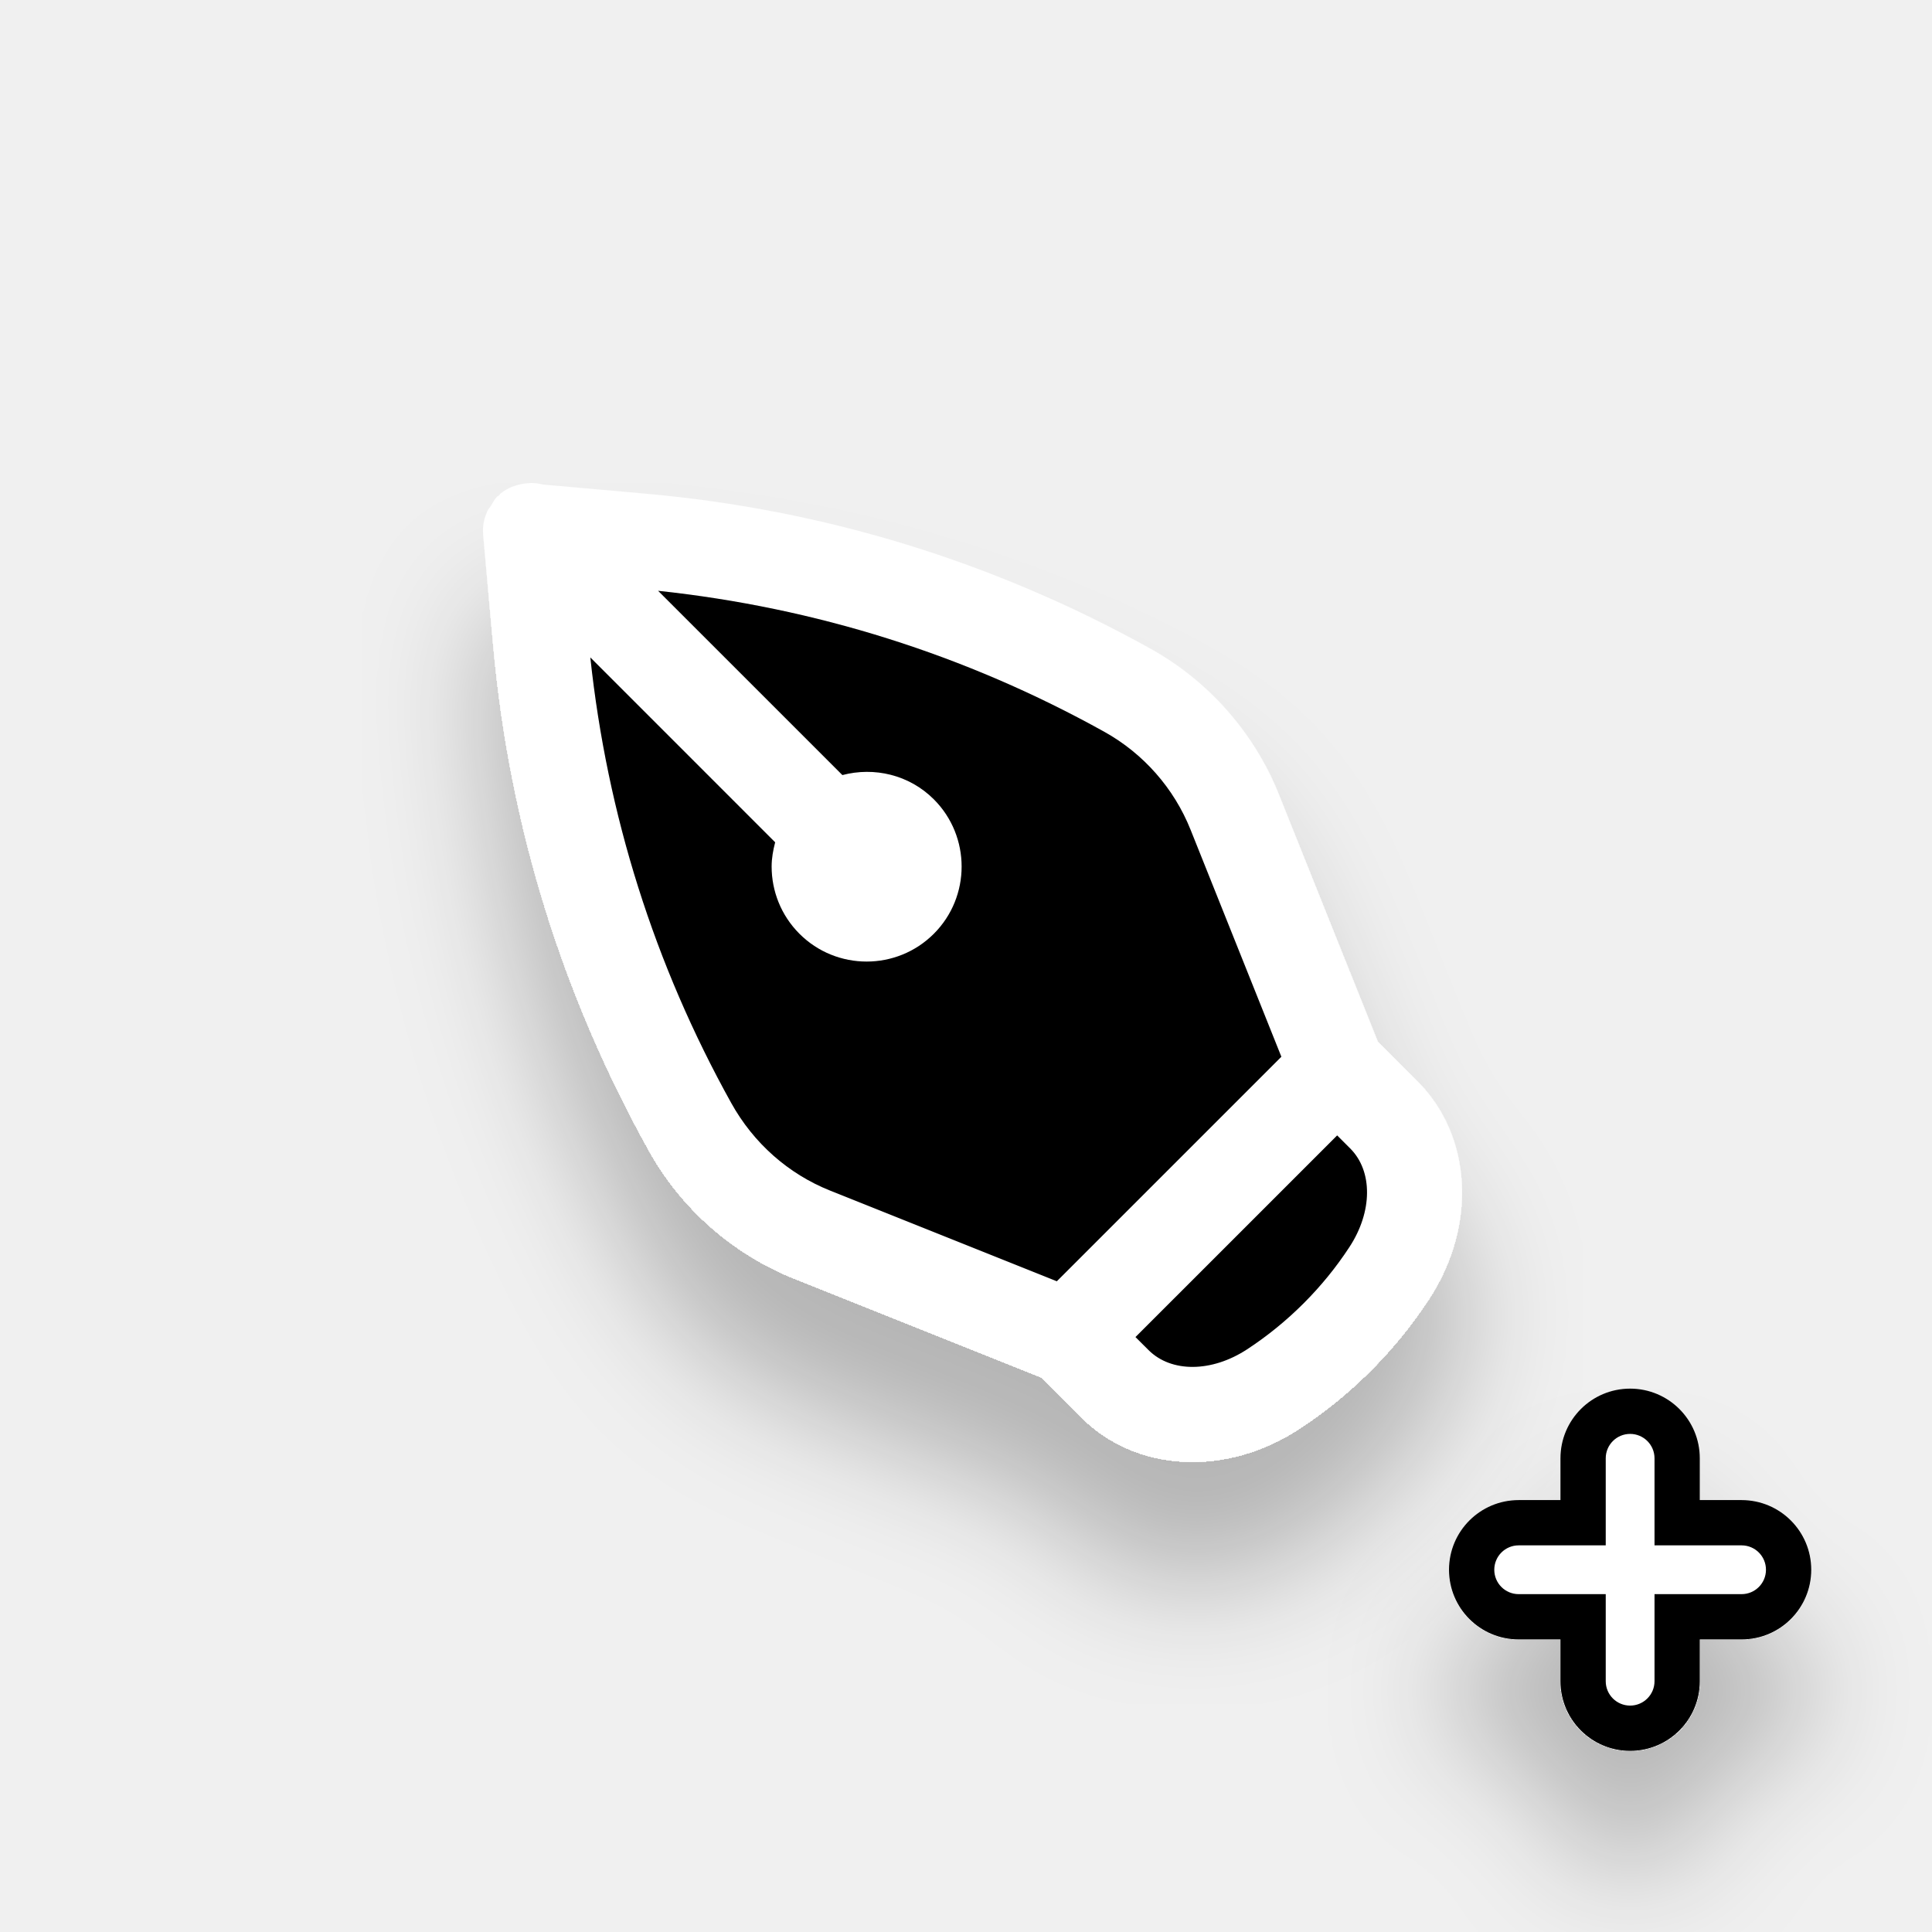
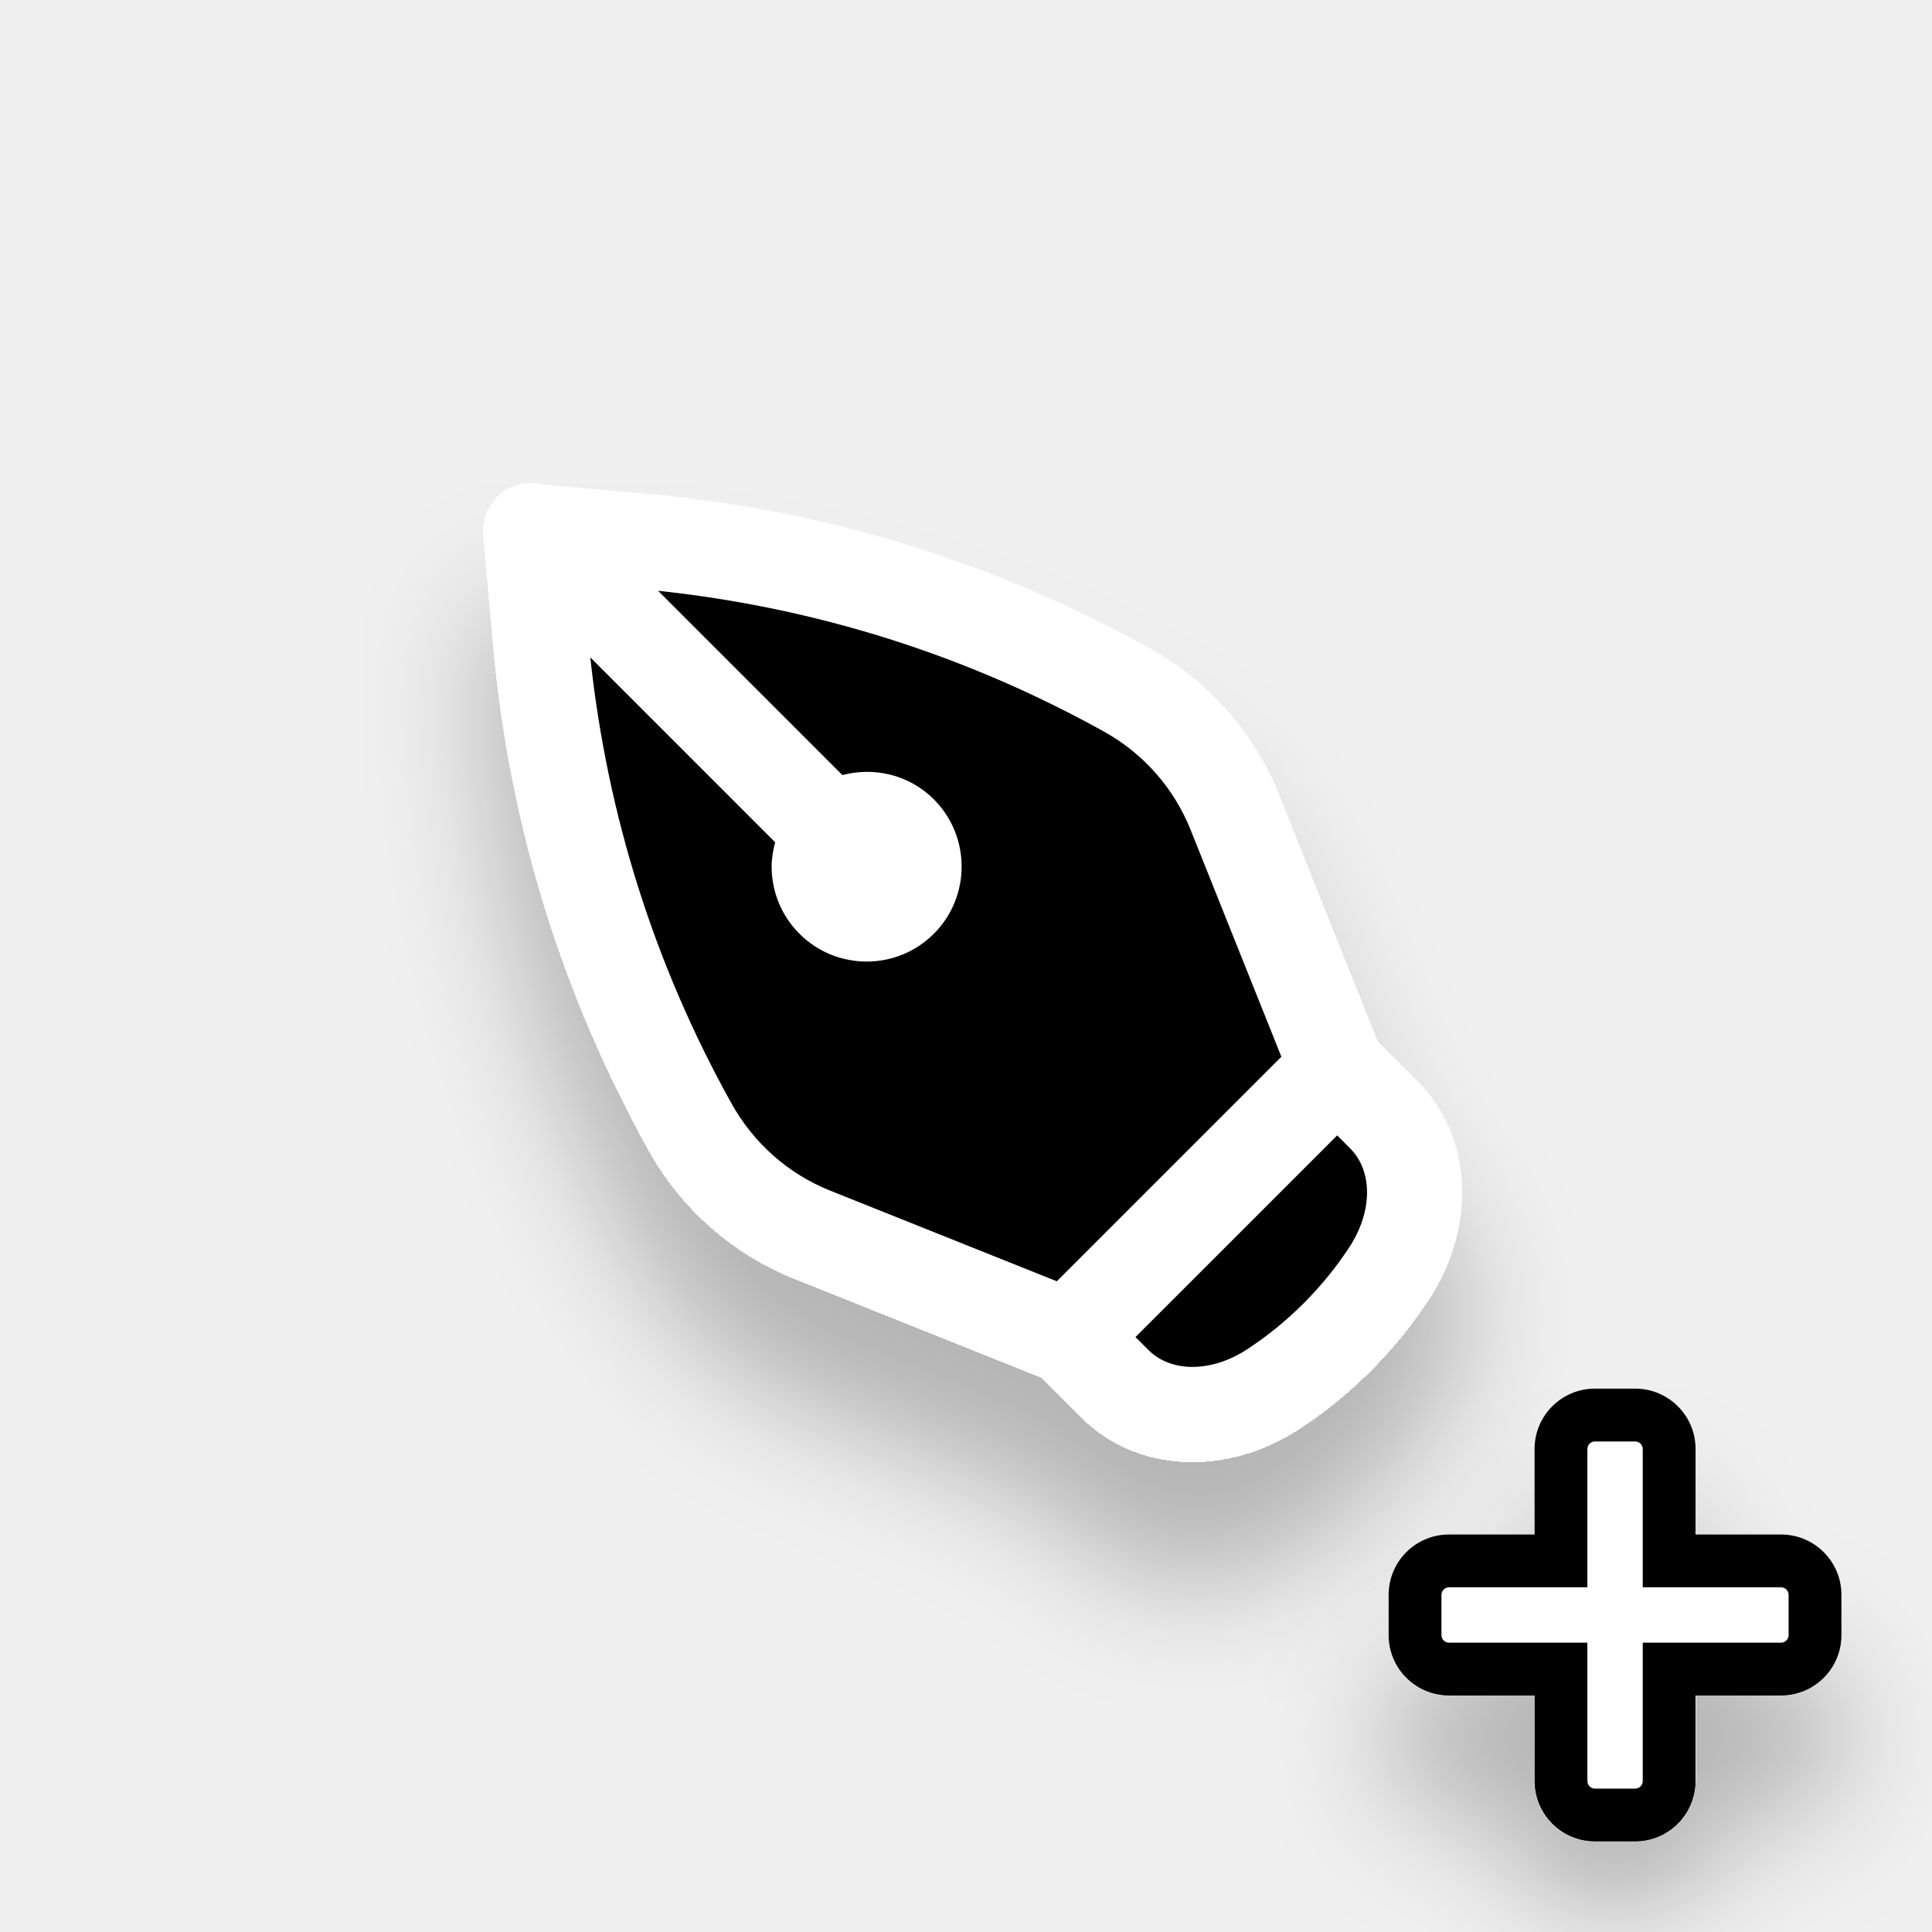
<svg xmlns="http://www.w3.org/2000/svg" width="64" height="64" viewBox="0 0 64 64" fill="none">
  <g clip-path="url(#clip0_87_609)">
    <g filter="url(#filter0_d_87_609)">
      <path d="M47.338 43.032C48.929 40.6 48.769 37.632 46.952 35.816L45.638 34.502L42.365 26.321C41.547 24.275 40.036 22.559 38.108 21.488C32.924 18.607 27.3 16.88 21.391 16.355L17.99 16.052C17.858 16.016 17.724 16.001 17.59 16C17.571 16 17.552 16.005 17.533 16.005C17.365 16.01 17.201 16.044 17.044 16.1C17.014 16.111 16.984 16.118 16.955 16.13C16.822 16.187 16.695 16.257 16.58 16.351C16.559 16.367 16.552 16.394 16.532 16.411C16.511 16.431 16.482 16.437 16.461 16.458C16.377 16.543 16.332 16.648 16.271 16.745C16.229 16.811 16.174 16.867 16.142 16.939C16.053 17.141 16 17.355 16 17.572C16 17.619 16.002 17.666 16.006 17.714L16.344 21.434C16.881 27.315 18.605 32.912 21.491 38.105C22.561 40.032 24.278 41.544 26.325 42.361L34.501 45.632L35.819 46.949C37.637 48.767 40.604 48.925 43.035 47.334C44.739 46.22 46.226 44.732 47.338 43.032ZM44.725 38.042C45.479 38.793 45.47 40.137 44.702 41.309C43.827 42.649 42.654 43.82 41.31 44.699C40.14 45.465 38.798 45.475 38.046 44.722L37.614 44.292L40.955 40.952L44.295 37.612L44.725 38.042ZM27.494 39.438C26.118 38.888 24.963 37.871 24.223 36.538C21.675 31.953 20.113 26.989 19.555 21.778L25.678 27.902C25.609 28.166 25.561 28.434 25.561 28.705C25.561 29.512 25.869 30.318 26.482 30.932C27.709 32.16 29.708 32.16 30.935 30.932C32.162 29.705 32.162 27.706 30.935 26.479C30.115 25.659 28.953 25.399 27.905 25.675L21.8 19.571C27.015 20.127 31.986 21.688 36.579 24.24C37.876 24.96 38.892 26.114 39.441 27.491L42.447 35.006L35.008 42.444L27.494 39.438Z" fill="white" />
      <path d="M27.494 39.438C26.118 38.888 24.963 37.871 24.223 36.538C21.675 31.953 20.113 26.989 19.555 21.778L25.678 27.902C25.609 28.166 25.561 28.434 25.561 28.705C25.561 29.512 25.869 30.318 26.482 30.932C27.709 32.16 29.708 32.16 30.935 30.932C32.162 29.705 32.162 27.706 30.935 26.479C30.115 25.659 28.953 25.399 27.905 25.675L21.8 19.571C27.015 20.127 31.986 21.688 36.579 24.24C37.876 24.96 38.892 26.114 39.441 27.491L42.447 35.006L35.008 42.444L27.494 39.438Z" fill="black" />
      <path d="M44.725 38.042C45.479 38.793 45.47 40.137 44.702 41.309C43.827 42.649 42.654 43.82 41.31 44.699C40.14 45.465 38.798 45.475 38.046 44.722L37.614 44.292L40.955 40.952L44.295 37.612L44.725 38.042Z" fill="black" />
    </g>
    <g filter="url(#filter1_d_87_609)">
      <mask id="path-2-inside-1_87_609" fill="white">
-         <path d="M54 46C55.275 46 56.308 47.033 56.308 48.308V49.692H57.692C58.967 49.692 60 50.725 60 52C60 53.275 58.967 54.308 57.692 54.308H56.308V55.692C56.308 56.967 55.275 58 54 58C52.725 58 51.692 56.967 51.692 55.692V54.308H50.308C49.033 54.308 48 53.275 48 52C48 50.725 49.033 49.692 50.308 49.692H51.692V48.308C51.692 47.033 52.725 46 54 46Z" />
+         <path d="M54.168 46C55.273 46 56.168 46.895 56.168 48V50.832H59C60.105 50.832 61 51.727 61 52.832V54.166C61 55.271 60.105 56.166 59 56.166H56.168V59C56.168 60.105 55.273 61 54.168 61H52.834C51.729 61 50.834 60.105 50.834 59V56.166H48C46.895 56.166 46 55.271 46 54.166V52.832C46 51.727 46.895 50.832 48 50.832H50.834V48C50.834 46.895 51.729 46 52.834 46H54.168Z" />
      </mask>
-       <path d="M54 46C55.275 46 56.308 47.033 56.308 48.308V49.692H57.692C58.967 49.692 60 50.725 60 52C60 53.275 58.967 54.308 57.692 54.308H56.308V55.692C56.308 56.967 55.275 58 54 58C52.725 58 51.692 56.967 51.692 55.692V54.308H50.308C49.033 54.308 48 53.275 48 52C48 50.725 49.033 49.692 50.308 49.692H51.692V48.308C51.692 47.033 52.725 46 54 46Z" fill="white" />
-       <path d="M54 46L54 44.5H54V46ZM56.308 48.308H57.808V48.308L56.308 48.308ZM56.308 49.692H54.808V51.192H56.308V49.692ZM57.692 49.692L57.692 48.192H57.692V49.692ZM60 52H61.5V52L60 52ZM57.692 54.308V55.808H57.692L57.692 54.308ZM56.308 54.308V52.808H54.808V54.308H56.308ZM56.308 55.692L57.808 55.692V55.692H56.308ZM54 58V59.5H54L54 58ZM51.692 55.692H50.192V55.692L51.692 55.692ZM51.692 54.308H53.192V52.808H51.692V54.308ZM50.308 54.308L50.308 55.808H50.308V54.308ZM48 52L46.5 52V52H48ZM50.308 49.692V48.192H50.308L50.308 49.692ZM51.692 49.692V51.192H53.192V49.692H51.692ZM51.692 48.308L50.192 48.308V48.308H51.692ZM54 46L54 47.5C54.446 47.5 54.808 47.862 54.808 48.308L56.308 48.308L57.808 48.308C57.807 46.205 56.103 44.5 54 44.5L54 46ZM56.308 48.308H54.808V49.692H56.308H57.808V48.308H56.308ZM56.308 49.692V51.192H57.692V49.692V48.192H56.308V49.692ZM57.692 49.692L57.692 51.192C58.139 51.192 58.5 51.554 58.5 52L60 52L61.5 52C61.5 49.897 59.795 48.192 57.692 48.192L57.692 49.692ZM60 52H58.5C58.5 52.446 58.139 52.808 57.692 52.808L57.692 54.308L57.692 55.808C59.795 55.808 61.5 54.103 61.5 52H60ZM57.692 54.308V52.808H56.308V54.308V55.808H57.692V54.308ZM56.308 54.308H54.808V55.692H56.308H57.808V54.308H56.308ZM56.308 55.692L54.808 55.692C54.808 56.138 54.446 56.5 54 56.5L54 58L54 59.5C56.103 59.5 57.807 57.795 57.808 55.692L56.308 55.692ZM54 58V56.5C53.554 56.5 53.192 56.139 53.192 55.692L51.692 55.692L50.192 55.692C50.193 57.795 51.897 59.5 54 59.5V58ZM51.692 55.692H53.192V54.308H51.692H50.192V55.692H51.692ZM51.692 54.308V52.808H50.308V54.308V55.808H51.692V54.308ZM50.308 54.308L50.308 52.808C49.861 52.808 49.5 52.446 49.5 52H48H46.5C46.5 54.103 48.205 55.807 50.308 55.808L50.308 54.308ZM48 52L49.5 52C49.5 51.554 49.861 51.192 50.308 51.192L50.308 49.692L50.308 48.192C48.205 48.193 46.5 49.897 46.5 52L48 52ZM50.308 49.692V51.192H51.692V49.692V48.192H50.308V49.692ZM51.692 49.692H53.192V48.308H51.692H50.192V49.692H51.692ZM51.692 48.308L53.192 48.308C53.192 47.861 53.554 47.5 54 47.5V46V44.5C51.897 44.5 50.192 46.205 50.192 48.308L51.692 48.308Z" fill="black" mask="url(#path-2-inside-1_87_609)" />
+       <path d="M54.168 46C55.273 46 56.168 46.895 56.168 48V50.832H59C60.105 50.832 61 51.727 61 52.832V54.166C61 55.271 60.105 56.166 59 56.166H56.168V59C56.168 60.105 55.273 61 54.168 61H52.834C51.729 61 50.834 60.105 50.834 59V56.166H48C46.895 56.166 46 55.271 46 54.166V52.832C46 51.727 46.895 50.832 48 50.832H50.834V48C50.834 46.895 51.729 46 52.834 46H54.168Z" fill="white" />
+       <path d="M54.168 46V44.25V44.25V46ZM56.168 48H54.418V48H56.168ZM56.168 50.832H54.418V52.582H56.168V50.832ZM56.168 56.166V54.416H54.418V56.166H56.168ZM56.168 59H57.918V59H56.168ZM54.168 61V59.25V59.25V61ZM52.834 61V62.75V62.75V61ZM50.834 59H52.584V59H50.834ZM50.834 56.166H52.584V54.416H50.834V56.166ZM48 56.166L48 57.916H48V56.166ZM50.834 50.832V52.582H52.584V50.832H50.834ZM50.834 48H49.084V48H50.834ZM52.834 46V47.75V47.75V46ZM54.168 46V47.75C54.306 47.75 54.418 47.862 54.418 48H56.168H57.918C57.918 45.929 56.239 44.25 54.168 44.25V46ZM56.168 48H54.418V50.832H56.168H57.918V48H56.168ZM56.168 50.832V52.582H59V50.832V49.082H56.168V50.832ZM59 50.832V52.582C59.138 52.582 59.25 52.694 59.25 52.832H61H62.75C62.75 50.761 61.071 49.082 59 49.082V50.832ZM61 52.832H59.25V54.166H61H62.75V52.832H61ZM61 54.166H59.25C59.25 54.304 59.138 54.416 59 54.416V56.166V57.916C61.071 57.916 62.75 56.237 62.75 54.166H61ZM59 56.166V54.416H56.168V56.166V57.916H59V56.166ZM56.168 56.166H54.418V59H56.168H57.918V56.166H56.168ZM56.168 59H54.418C54.418 59.138 54.306 59.25 54.168 59.25V61V62.75C56.239 62.75 57.918 61.071 57.918 59H56.168ZM54.168 61V59.25H52.834V61V62.75H54.168V61ZM52.834 61V59.25C52.696 59.25 52.584 59.138 52.584 59H50.834H49.084C49.084 61.071 50.763 62.75 52.834 62.75V61ZM50.834 59H52.584V56.166H50.834H49.084V59H50.834ZM50.834 56.166V54.416H48V56.166V57.916H50.834V56.166ZM48 56.166L48 54.416C47.862 54.416 47.75 54.304 47.75 54.166H46H44.25C44.25 56.237 45.929 57.916 48 57.916L48 56.166ZM46 54.166H47.75V52.832H46H44.25V54.166H46ZM46 52.832H47.75C47.75 52.694 47.862 52.582 48 52.582V50.832V49.082C45.929 49.082 44.25 50.761 44.25 52.832H46ZM48 50.832V52.582H50.834V50.832V49.082H48V50.832ZM50.834 50.832H52.584V48H50.834H49.084V50.832H50.834ZM50.834 48H52.584C52.584 47.862 52.696 47.75 52.834 47.75V46V44.25C50.763 44.25 49.084 45.929 49.084 48H50.834ZM52.834 46V47.75H54.168V46V44.25H52.834V46Z" fill="black" mask="url(#path-2-inside-1_87_609)" />
    </g>
  </g>
  <defs>
    <filter id="filter0_d_87_609" x="12" y="16" width="40.431" height="40.428" filterUnits="userSpaceOnUse" color-interpolation-filters="sRGB">
      <feFlood flood-opacity="0" result="BackgroundImageFix" />
      <feColorMatrix in="SourceAlpha" type="matrix" values="0 0 0 0 0 0 0 0 0 0 0 0 0 0 0 0 0 0 127 0" result="hardAlpha" />
      <feOffset dy="4" />
      <feGaussianBlur stdDeviation="2" />
      <feComposite in2="hardAlpha" operator="out" />
      <feColorMatrix type="matrix" values="0 0 0 0 0 0 0 0 0 0 0 0 0 0 0 0 0 0 0.25 0" />
      <feBlend mode="normal" in2="BackgroundImageFix" result="effect1_dropShadow_87_609" />
      <feBlend mode="normal" in="SourceGraphic" in2="effect1_dropShadow_87_609" result="shape" />
    </filter>
-     <filter id="filter1_d_87_609" x="44" y="46" width="20" height="20" filterUnits="userSpaceOnUse" color-interpolation-filters="sRGB">
+     <filter id="filter1_d_87_609" x="42" y="46" width="23" height="23" filterUnits="userSpaceOnUse" color-interpolation-filters="sRGB">
      <feFlood flood-opacity="0" result="BackgroundImageFix" />
      <feColorMatrix in="SourceAlpha" type="matrix" values="0 0 0 0 0 0 0 0 0 0 0 0 0 0 0 0 0 0 127 0" result="hardAlpha" />
      <feOffset dy="4" />
      <feGaussianBlur stdDeviation="2" />
      <feComposite in2="hardAlpha" operator="out" />
      <feColorMatrix type="matrix" values="0 0 0 0 0 0 0 0 0 0 0 0 0 0 0 0 0 0 0.25 0" />
      <feBlend mode="normal" in2="BackgroundImageFix" result="effect1_dropShadow_87_609" />
      <feBlend mode="normal" in="SourceGraphic" in2="effect1_dropShadow_87_609" result="shape" />
    </filter>
    <clipPath id="clip0_87_609">
      <rect width="64" height="64" fill="white" />
    </clipPath>
  </defs>
</svg>
